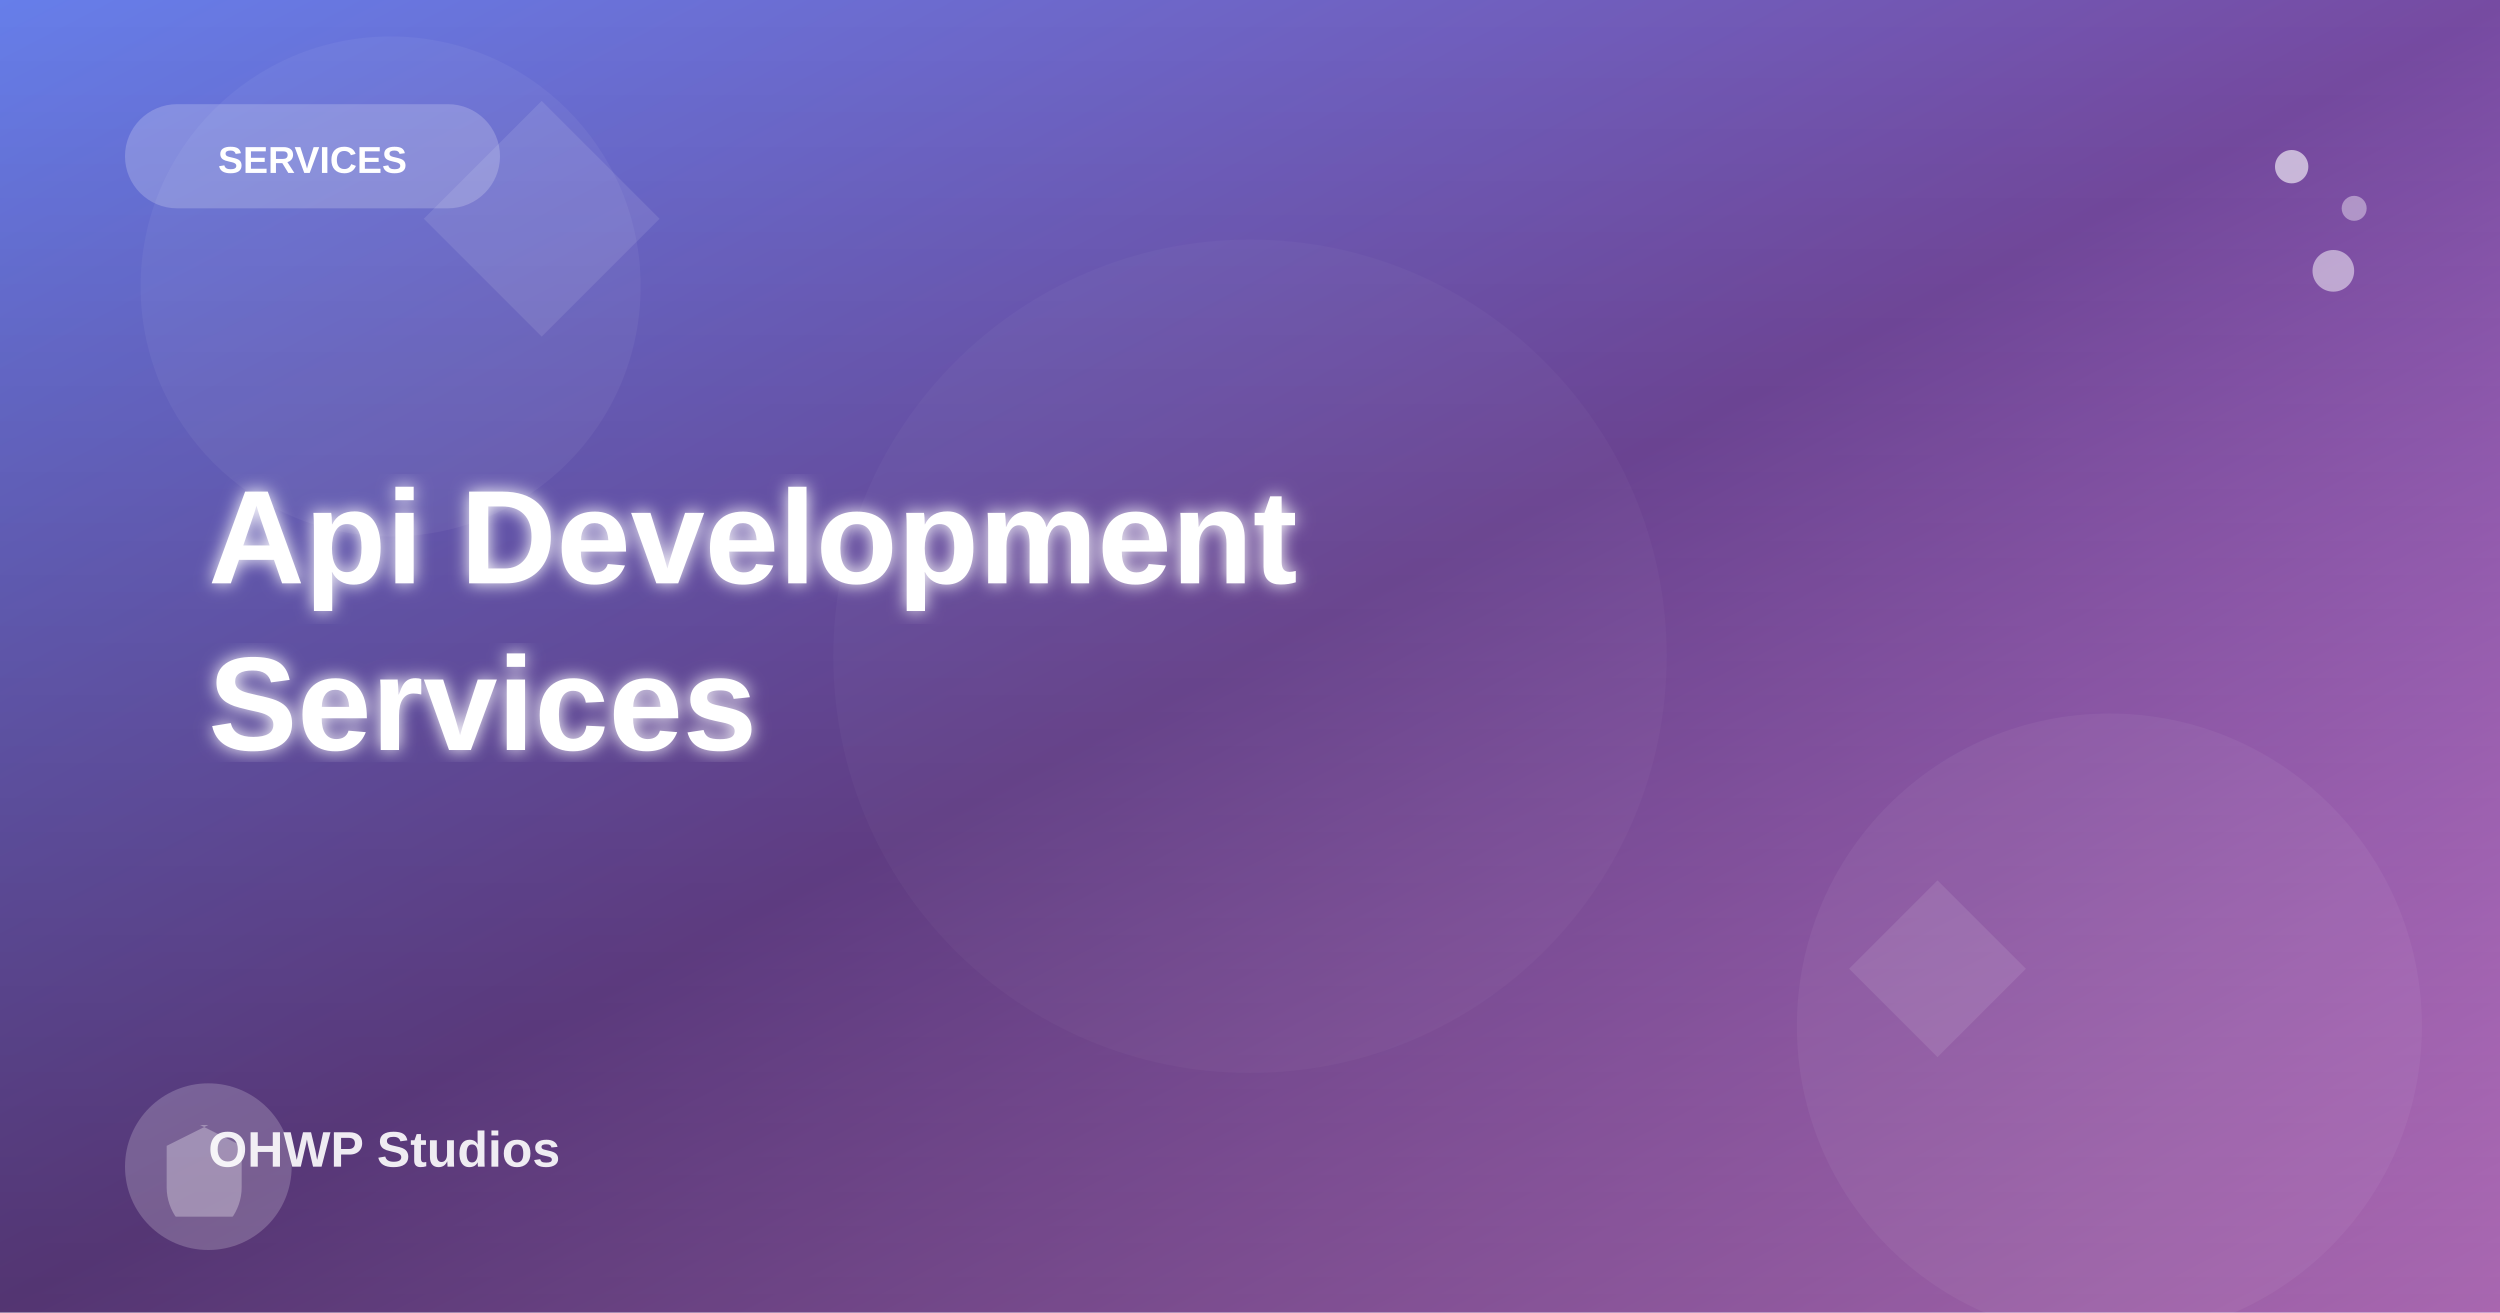
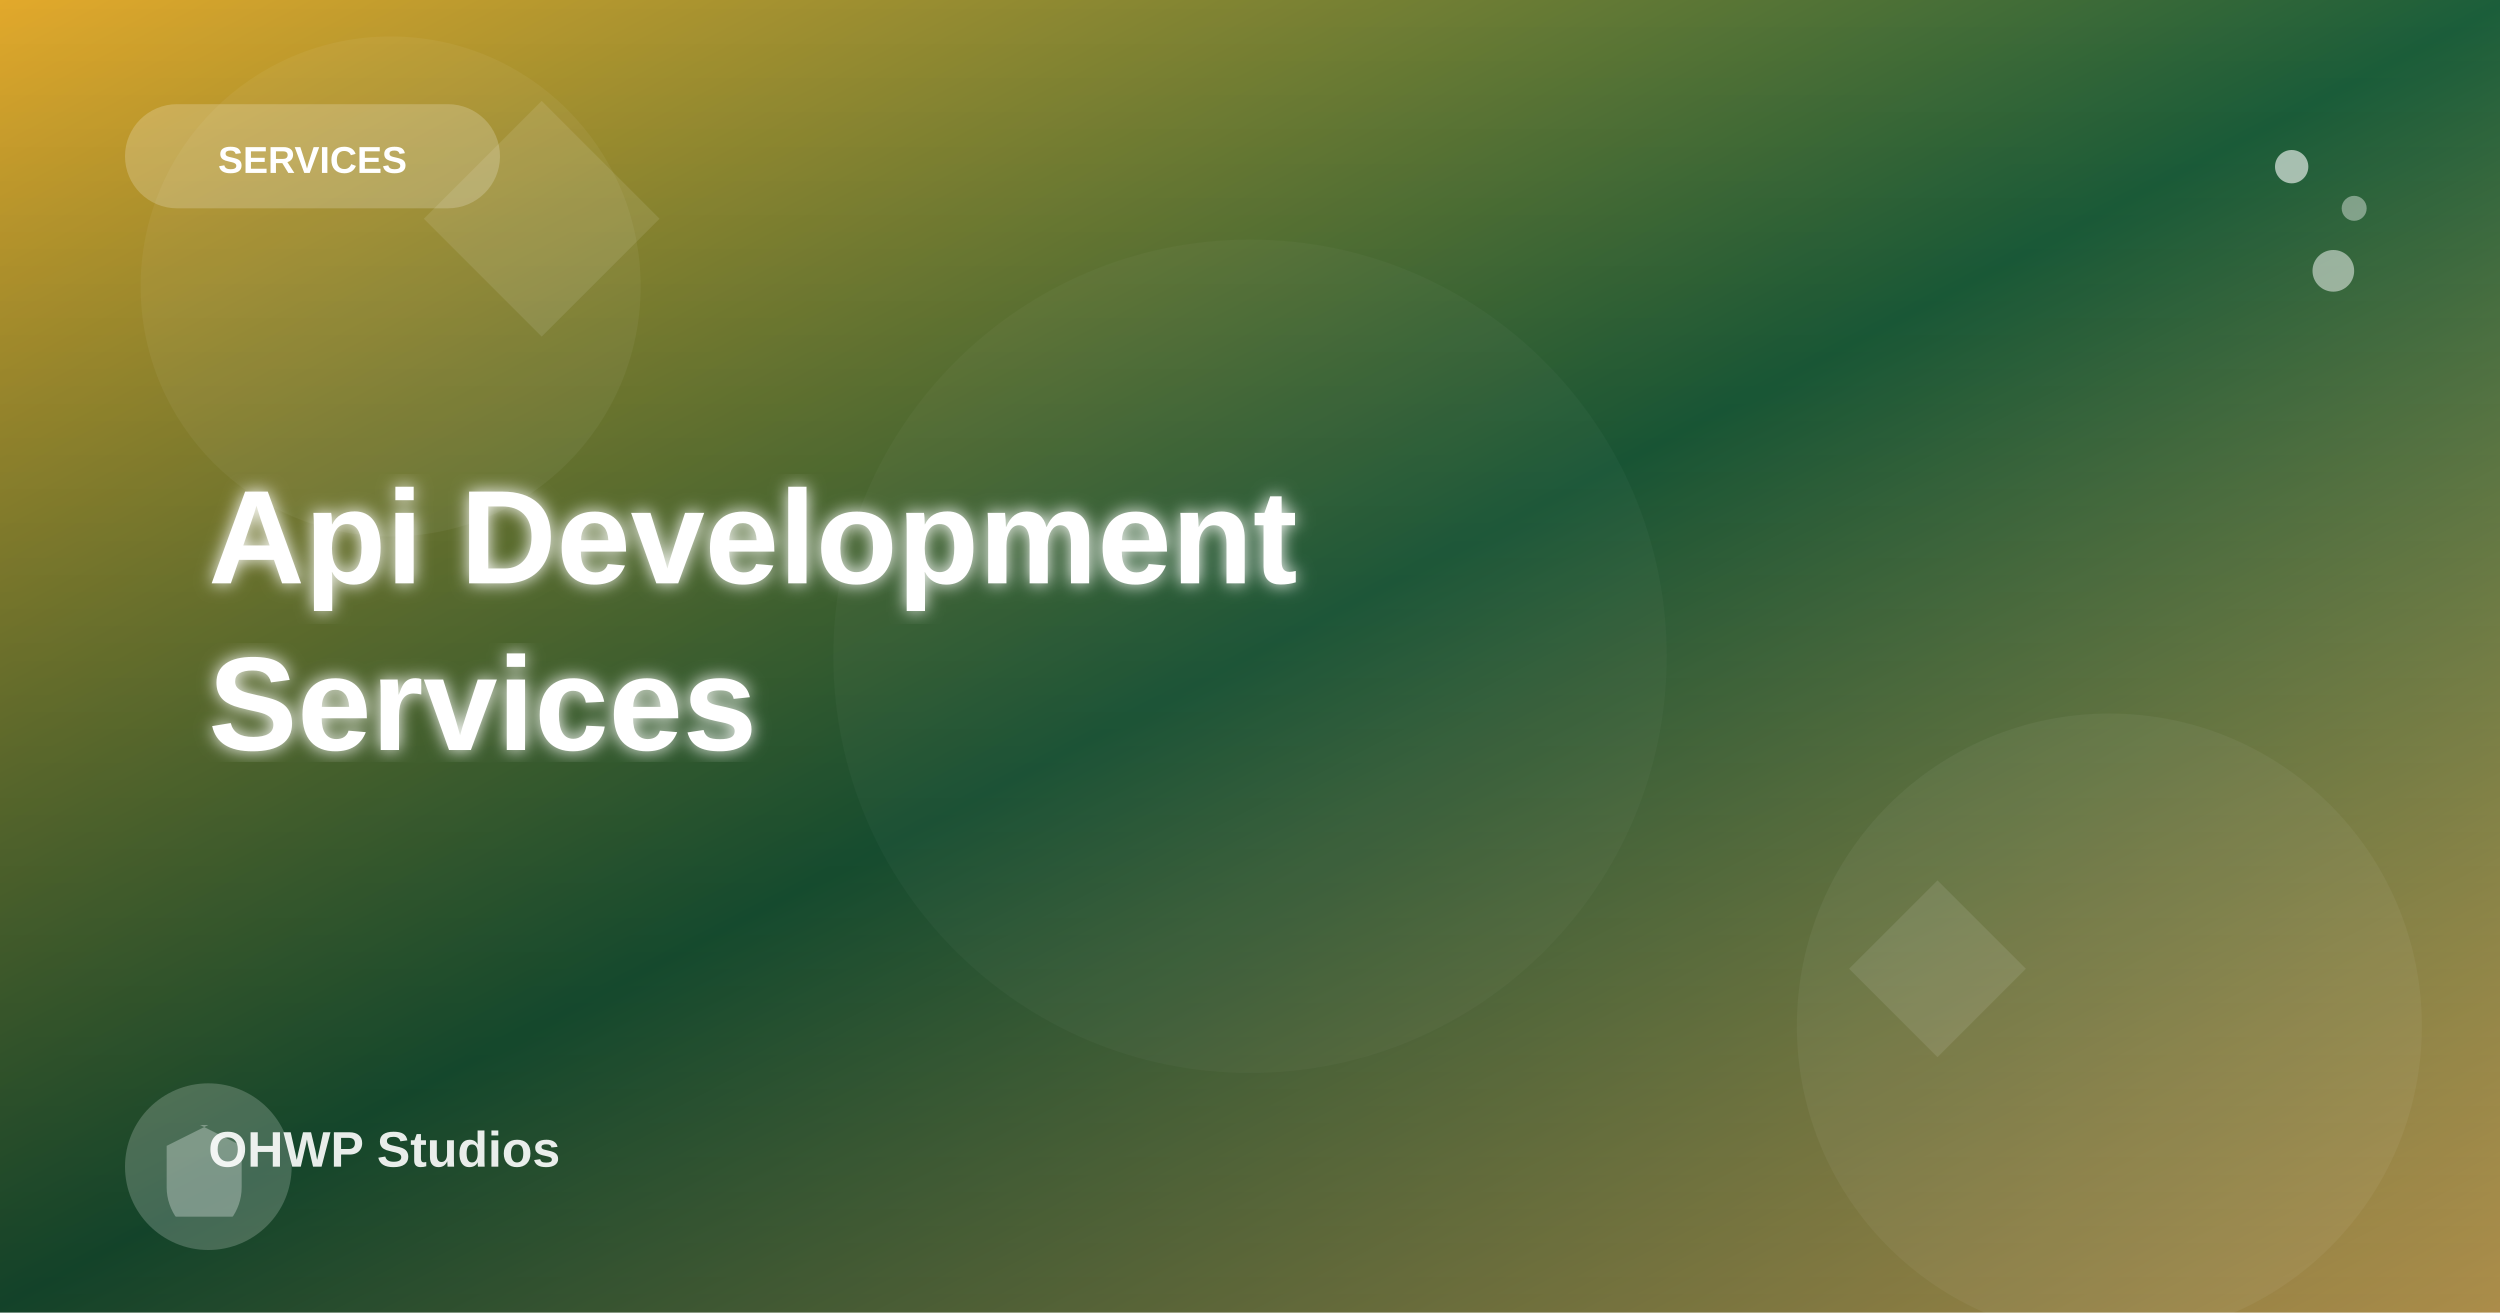
<svg xmlns="http://www.w3.org/2000/svg" width="1200" height="630" viewBox="0 0 1200 630">
  <defs>
    <linearGradient id="bgGradient-5" x1="0%" y1="0%" x2="100%" y2="100%">
-       <stop offset="0%" style="stop-color:#667eea;stop-opacity:1" />
-       <stop offset="50%" style="stop-color:#764ba2;stop-opacity:1" />
-       <stop offset="100%" style="stop-color:#f093fb;stop-opacity:1" />
+       <stop offset="0%" style="stop-color:#E3A92B;stop-opacity:1" />
+       <stop offset="50%" style="stop-color:#1B5E3A;stop-opacity:1" />
+       <stop offset="100%" style="stop-color:#F5C969;stop-opacity:1" />
    </linearGradient>
    <linearGradient id="overlayGradient-5" x1="0%" y1="0%" x2="0%" y2="100%">
      <stop offset="0%" style="stop-color:#000000;stop-opacity:0" />
      <stop offset="100%" style="stop-color:#000000;stop-opacity:0.3" />
    </linearGradient>
    <filter id="glow-5">
      <feGaussianBlur stdDeviation="4" result="coloredBlur" />
      <feMerge>
        <feMergeNode in="coloredBlur" />
        <feMergeNode in="SourceGraphic" />
      </feMerge>
    </filter>
  </defs>
  <rect width="1200" height="630" fill="url(#bgGradient-5)" />
  <rect width="1200" height="630" fill="url(#overlayGradient-5)" />
  <circle cx="187.5" cy="137.5" r="120" fill="white" opacity="0.05" />
  <circle cx="1012.5" cy="492.5" r="150" fill="white" opacity="0.05" />
  <circle cx="600" cy="315" r="200" fill="white" opacity="0.03" />
  <g opacity="0.1">
    <rect x="220" y="65" width="80" height="80" fill="white" transform="rotate(45 260 105)" />
    <rect x="900" y="435" width="60" height="60" fill="white" transform="rotate(-45 930 465)" />
  </g>
  <g transform="translate(60, 50)">
    <rect width="180" height="50" rx="25" fill="white" opacity="0.2" />
    <text x="90" y="33" font-family="Arial, sans-serif" font-size="18" font-weight="700" fill="white" text-anchor="middle">
      SERVICES
    </text>
  </g>
  <g transform="translate(60, 520)">
    <circle r="40" cx="40" cy="40" fill="white" opacity="0.2" />
    <svg x="16" y="16" width="48" height="48" viewBox="0 0 24 24">
      <path d="M12 2L2 7v10c0 5.55 3.84 10.74 9 12 5.16-1.26 9-6.45 9-12V7l-10-5z" fill="white" opacity="0.3" />
    </svg>
  </g>
  <g transform="translate(100, 280)">
    <text x="0" y="0" font-family="Arial, sans-serif" font-size="64" font-weight="900" fill="white" filter="url(#glow-5)">
      Api Development
    </text>
    <text x="0" y="80" font-family="Arial, sans-serif" font-size="64" font-weight="900" fill="white" filter="url(#glow-5)">
      Services
    </text>
  </g>
  <g transform="translate(100, 560)">
    <text x="0" y="0" font-family="Arial, sans-serif" font-size="24" font-weight="600" fill="white" opacity="0.9">
      OHWP Studios
    </text>
  </g>
  <circle cx="1100" cy="80" r="8" fill="white" opacity="0.6" />
  <circle cx="1130" cy="100" r="6" fill="white" opacity="0.4" />
  <circle cx="1120" cy="130" r="10" fill="white" opacity="0.5" />
</svg>
